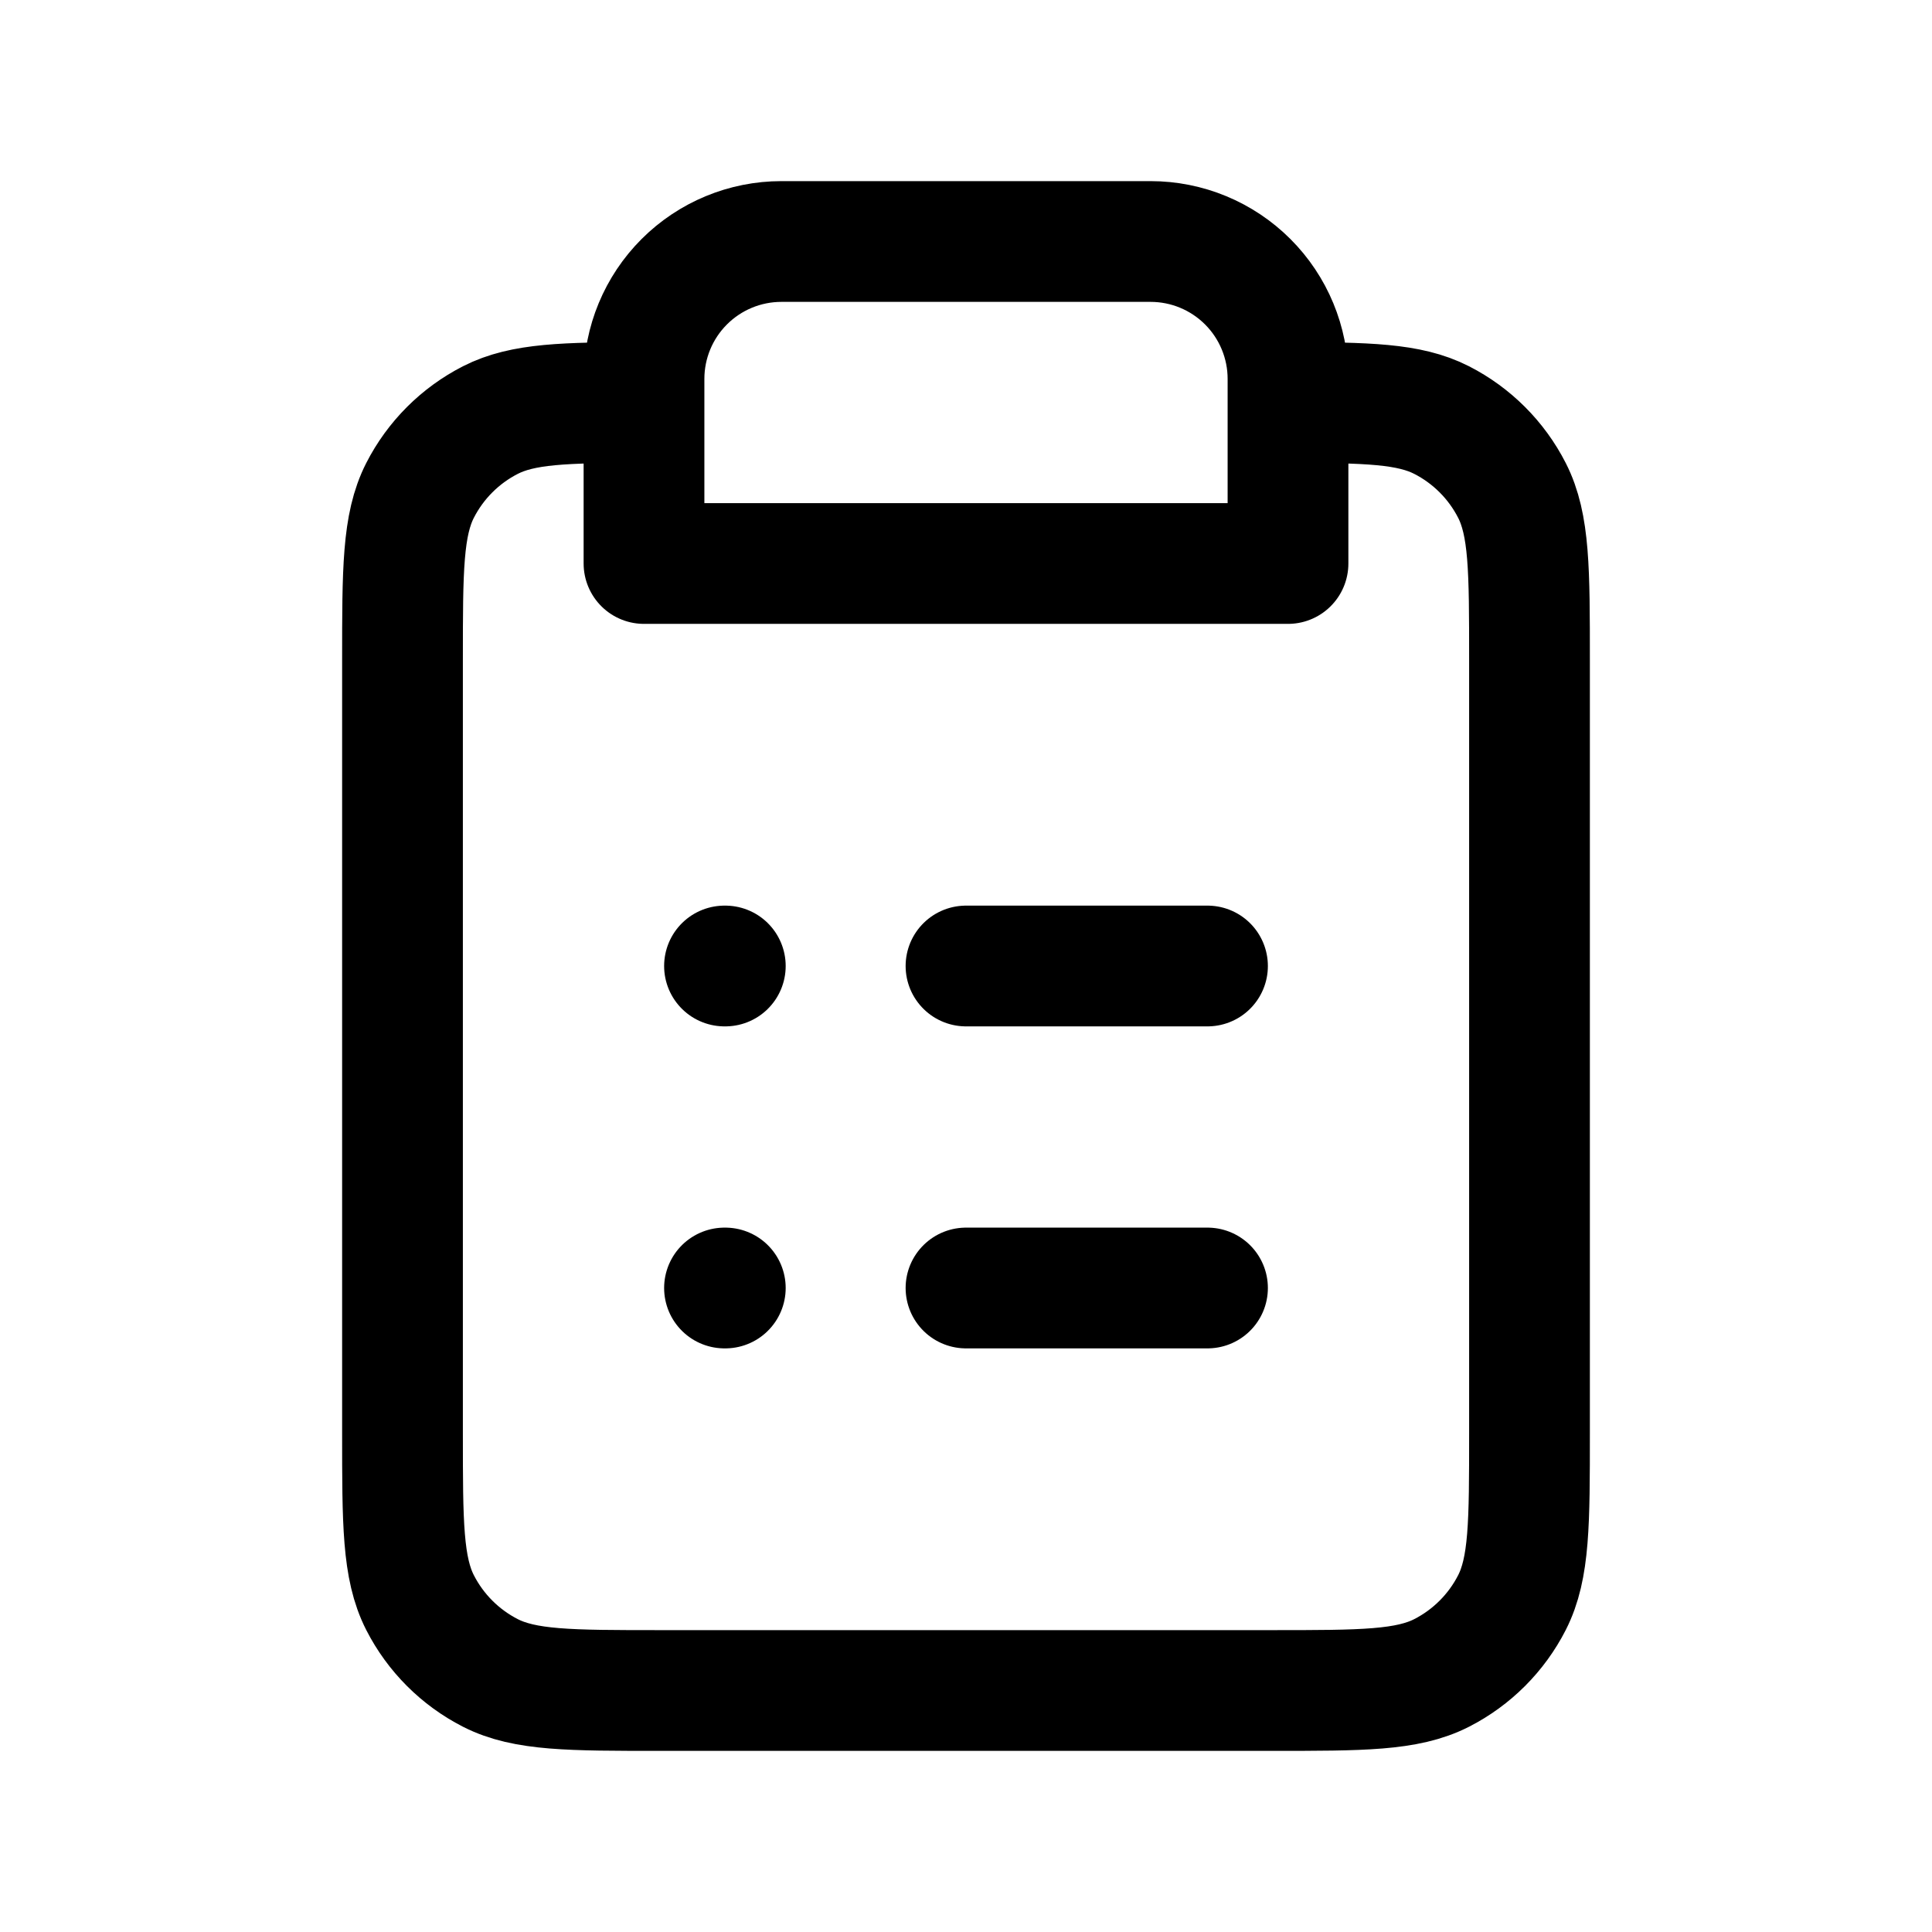
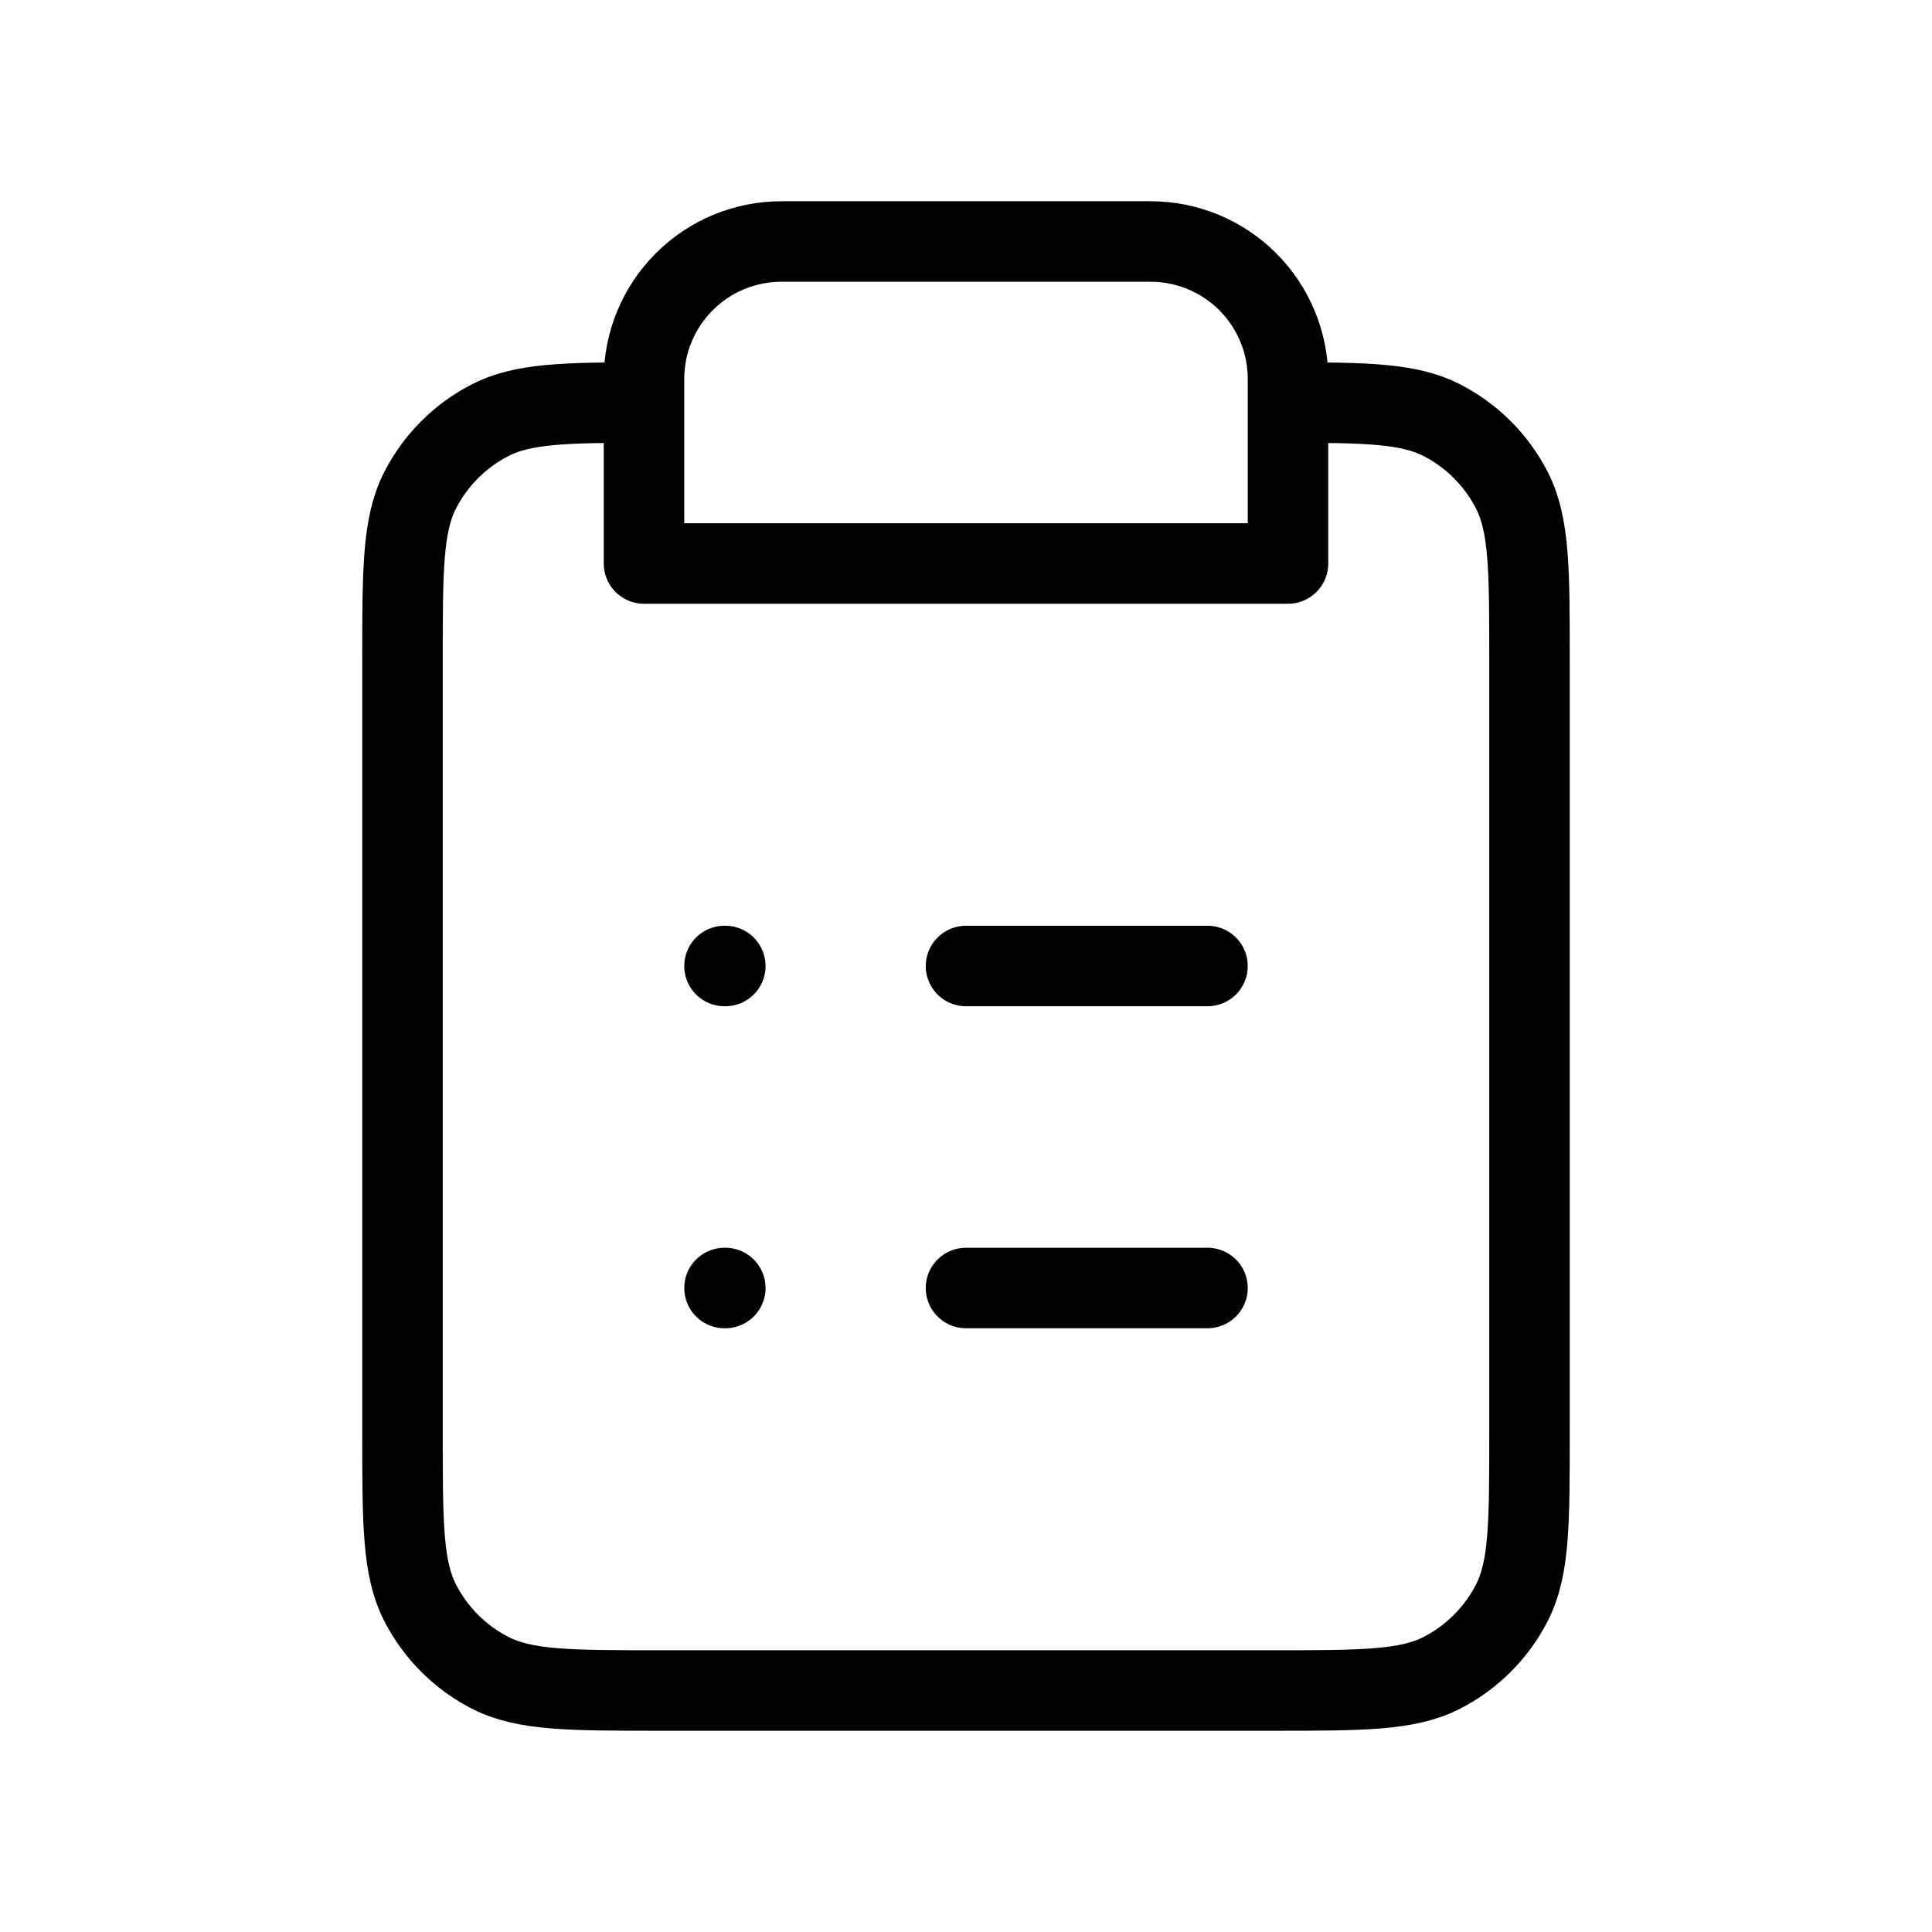
<svg xmlns="http://www.w3.org/2000/svg" width="800px" height="800px" viewBox="0 0 24 24" fill="none">
-   <path d="M8 5C7.012 5.001 6.494 5.013 6.092 5.218C5.716 5.41 5.41 5.716 5.218 6.092C5 6.52 5 7.08 5 8.2V17.8C5 18.92 5 19.48 5.218 19.908C5.41 20.284 5.716 20.59 6.092 20.782C6.52 21 7.08 21 8.2 21H15.8C16.92 21 17.48 21 17.908 20.782C18.284 20.59 18.59 20.284 18.782 19.908C19 19.48 19 18.92 19 17.8V8.2C19 7.08 19 6.52 18.782 6.092C18.59 5.716 18.284 5.41 17.908 5.218C17.506 5.013 16.988 5.001 16 5M8 5V7H16V5M8 5V4.707C8 4.254 8.18 3.82 8.5 3.5C8.82 3.18 9.254 3 9.707 3H14.293C14.746 3 15.18 3.18 15.5 3.5C15.82 3.82 16 4.254 16 4.707V5M15 12H12M15 16H12M9 12H9.01M9 16H9.01" stroke="#000000" stroke-width="1.5" stroke-linecap="round" stroke-linejoin="round" />
+   <path d="M8 5C7.012 5.001 6.494 5.013 6.092 5.218C5.716 5.41 5.41 5.716 5.218 6.092C5 6.52 5 7.08 5 8.2V17.8C5 18.92 5 19.48 5.218 19.908C5.41 20.284 5.716 20.59 6.092 20.782C6.52 21 7.08 21 8.2 21H15.8C16.92 21 17.48 21 17.908 20.782C18.284 20.59 18.59 20.284 18.782 19.908C19 19.48 19 18.92 19 17.8V8.2C19 7.08 19 6.52 18.782 6.092C18.59 5.716 18.284 5.41 17.908 5.218C17.506 5.013 16.988 5.001 16 5M8 5V7H16V5M8 5V4.707C8 4.254 8.18 3.82 8.5 3.5C8.82 3.18 9.254 3 9.707 3H14.293C14.746 3 15.18 3.18 15.5 3.5C15.82 3.82 16 4.254 16 4.707V5M15 12H12M15 16H12M9 12H9.01M9 16H9.01" stroke="#000000" stroke-width="1" stroke-linecap="round" stroke-linejoin="round" />
</svg>
